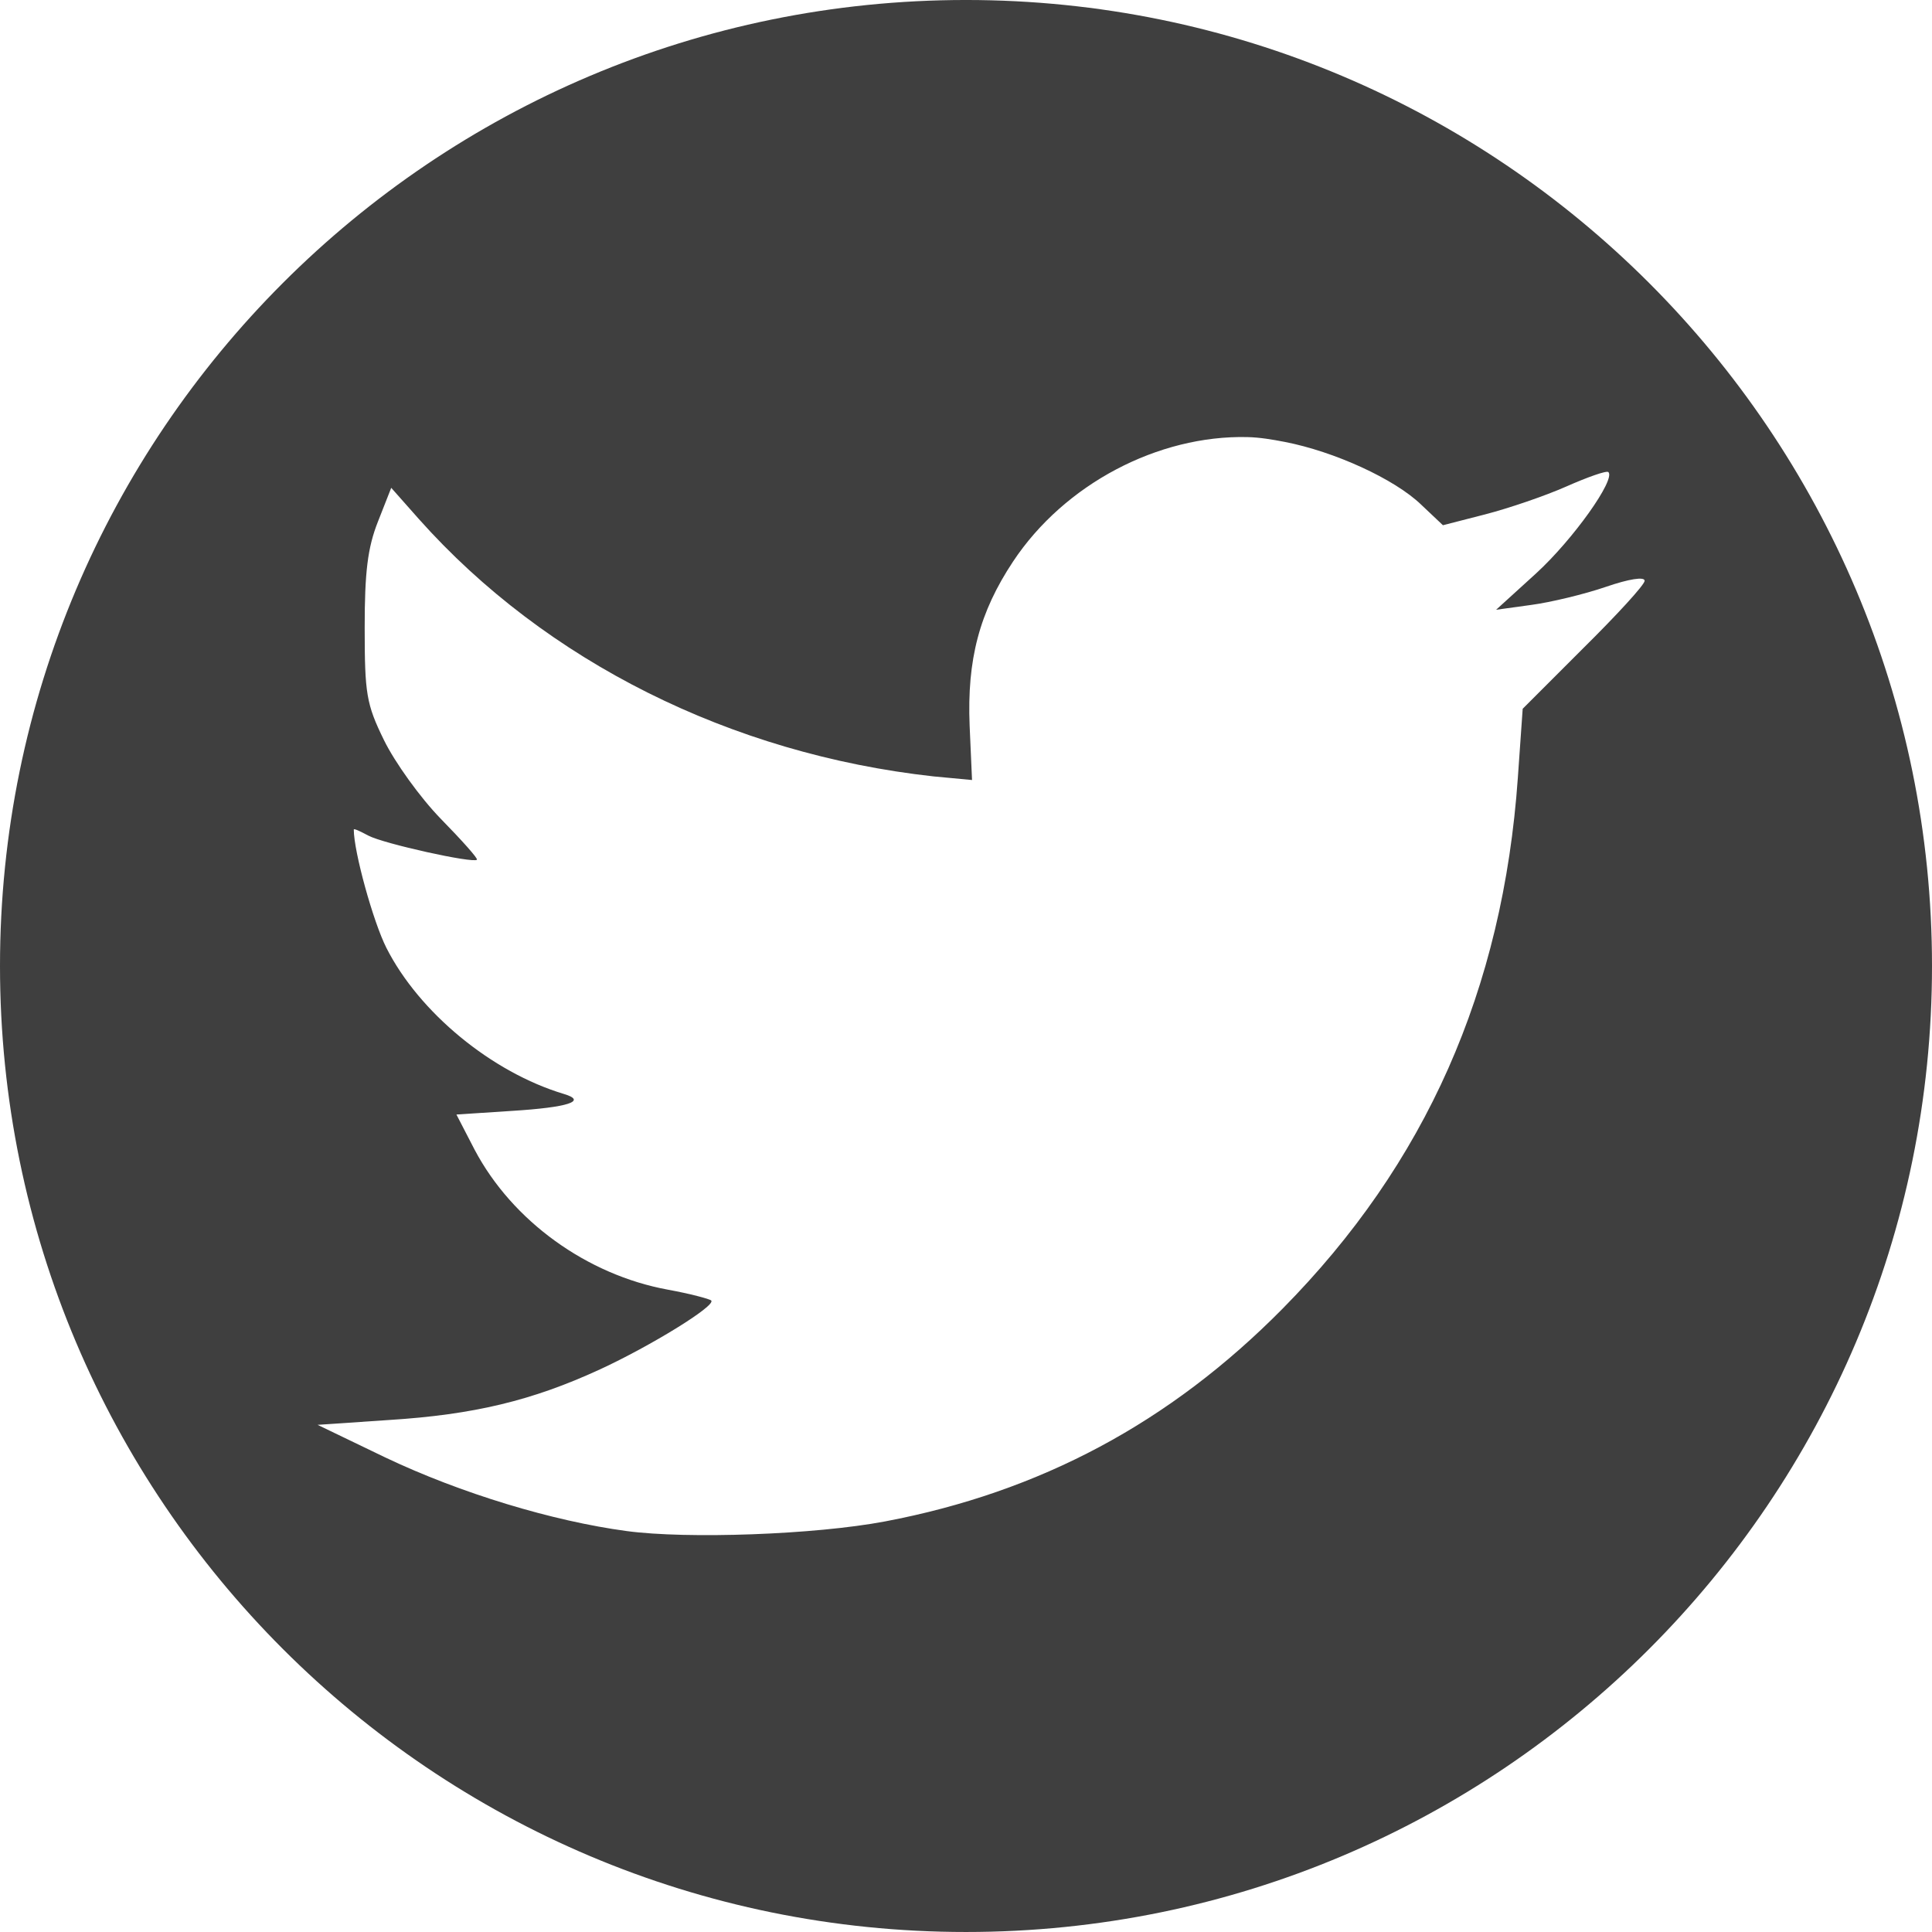
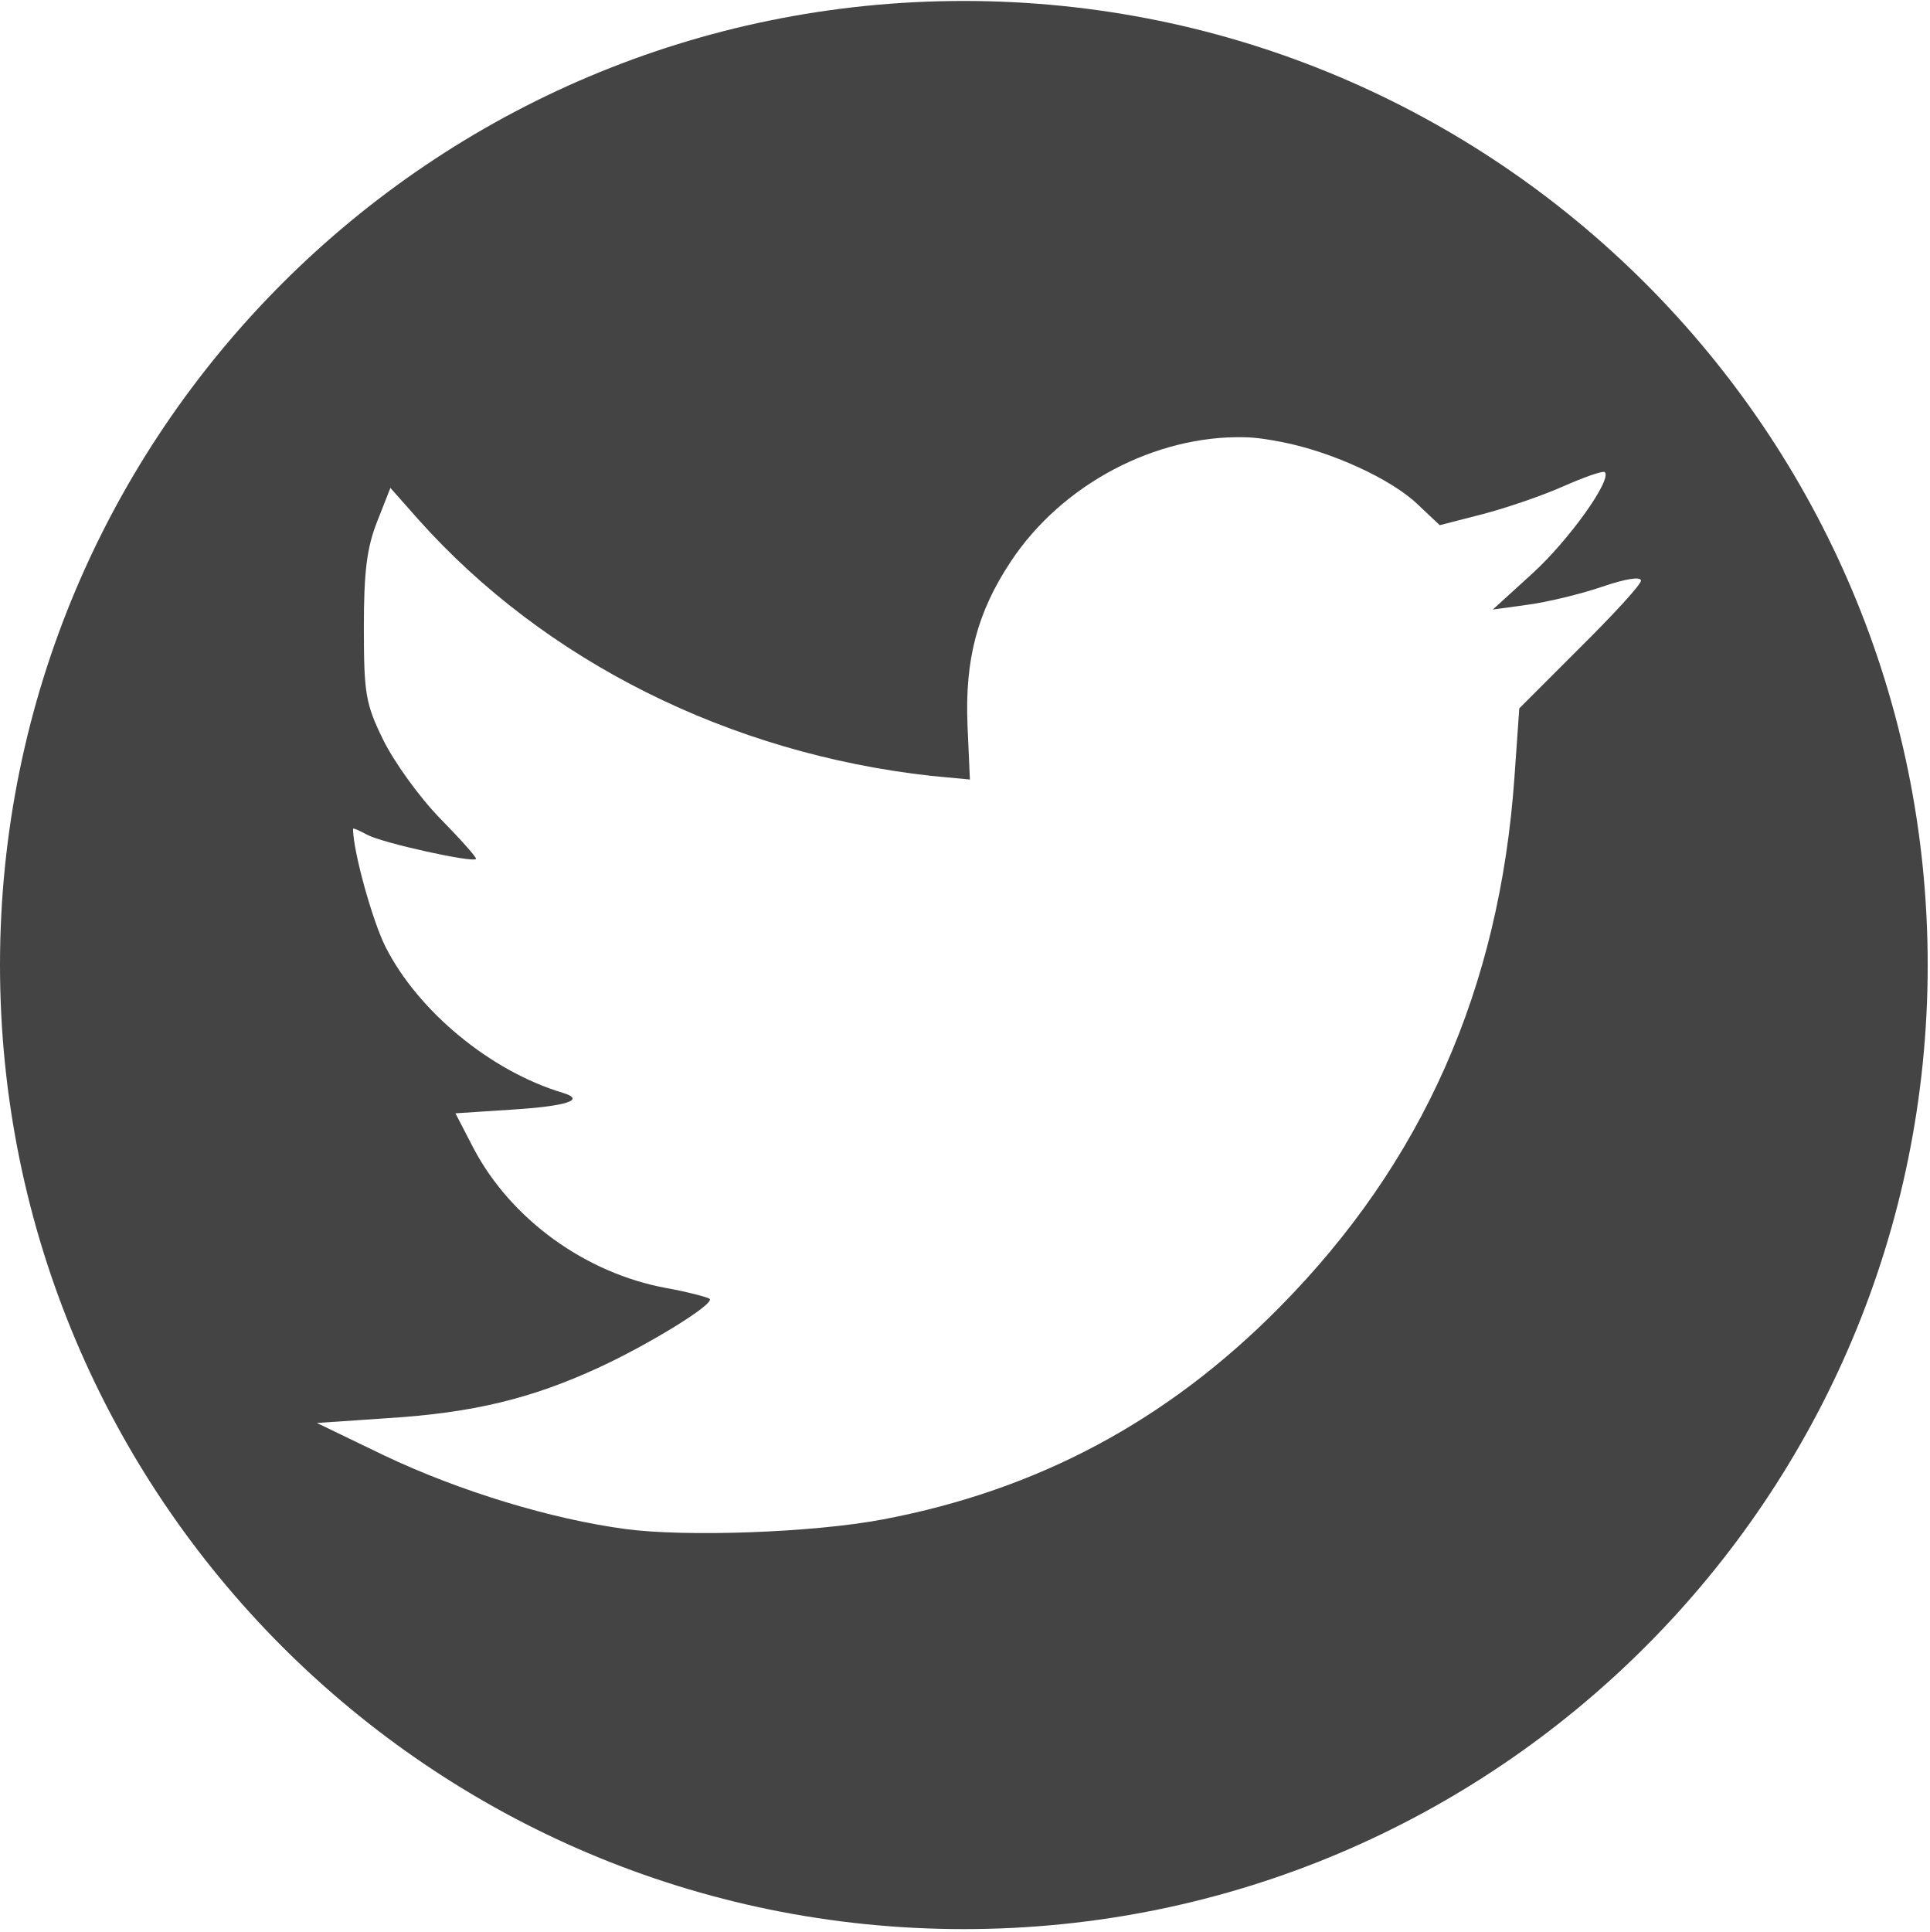
- <svg xmlns="http://www.w3.org/2000/svg" version="1.1" width="1000" height="1000" id="svg2">
-   <defs id="defs4">
-     <clipPath id="clipPath3052">
-       <path d="m 0.06,162.536 199.94,0 0,-162.476 -199.94,0 0,162.476 z" id="path3054" />
-     </clipPath>
-   </defs>
-   <g transform="matrix(20,0,0,20,0,-20047.244)" id="layer1">
-     <path d="M 25,0 C 11.193,0 0,11.193 0,25 0,38.807 11.193,50 25,50 38.807,50 50,38.807 50,25 50,11.193 38.807,0 25,0 z m 7.281,11.312 c 0.329,0.008 0.648,0.063 0.969,0.125 1.277,0.247 2.84,0.957 3.531,1.625 l 0.562,0.531 1.094,-0.281 c 0.611,-0.158 1.546,-0.477 2.094,-0.719 0.547,-0.242 1.048,-0.421 1.094,-0.375 0.191,0.191 -0.914,1.746 -1.875,2.625 l -1.031,0.938 0.906,-0.125 c 0.507,-0.067 1.388,-0.28 1.938,-0.469 0.596,-0.205 1,-0.268 1,-0.156 0,0.103 -0.725,0.891 -1.594,1.75 l -1.562,1.562 -0.125,1.781 c -0.386,5.495 -2.386,9.998 -6.094,13.75 -2.913,2.948 -6.273,4.74 -10.281,5.5 -1.821,0.345 -5.126,0.46 -6.688,0.25 -1.914,-0.257 -4.292,-0.975 -6.25,-1.906 L 8.219,36.875 10.062,36.75 c 2.198,-0.138 3.715,-0.503 5.469,-1.312 1.296,-0.598 3.009,-1.648 2.875,-1.781 -0.04,-0.04 -0.544,-0.175 -1.125,-0.281 -2.08,-0.381 -4.02,-1.767 -5,-3.625 L 11.812,28.844 13.25,28.75 c 1.442,-0.09 1.962,-0.252 1.344,-0.438 C 12.726,27.752 10.846,26.202 10,24.531 9.659,23.858 9.156,22.041 9.156,21.469 c 0,-0.035 0.173,0.048 0.375,0.156 0.391,0.209 2.714,0.723 2.812,0.625 0.032,-0.032 -0.403,-0.515 -0.938,-1.062 C 10.872,20.64 10.217,19.727 9.938,19.156 9.478,18.218 9.439,17.947 9.438,16.25 9.437,14.809 9.514,14.175 9.781,13.5 l 0.344,-0.875 0.719,0.812 c 3.281,3.679 8.074,6.077 13.312,6.656 l 1,0.094 -0.062,-1.406 c -0.07,-1.713 0.253,-2.936 1.125,-4.25 1.333,-2.008 3.757,-3.272 6.062,-3.219 z" transform="translate(0,1002.362)" id="path2985" style="fill:#3f3f3f;fill-opacity:1;stroke-width:0;stroke-miterlimit:4;stroke-dasharray:none" />
+ <svg xmlns="http://www.w3.org/2000/svg" width="1001px" height="1002px" viewBox="0 0 1001 1002" version="1.1">
+   <description>Created with Sketch (http://www.bohemiancoding.com/sketch)</description>
+   <defs />
+   <g id="Page 1" fill="#D8D8D8" fill-rule="evenodd">
+     <path d="M500,0.5 C223.86,0.5 0,224.36 0,500.5 C0,776.64 223.86,1000.5 500,1000.5 C776.14,1000.5 1000,776.64 1000,500.5 C1000,224.36 776.14,0.5 500,0.5 L500,0.5 L500,0.5 Z M645.62,226.76 C652.2,226.92 658.58,228.02 665,229.26 C690.54,234.2 721.8,248.4 735.62,261.76 L746.86,272.38 L768.74,266.76 C780.96,263.6 799.66,257.22 810.62,252.38 C821.58,247.54 831.58,243.96 832.5,244.88 C836.32,248.7 814.22,279.8 795,297.38 L774.38,316.14 L792.5,313.64 C802.64,312.3 820.26,308.04 831.26,304.26 C843.18,300.16 851.26,298.9 851.26,301.14 C851.26,303.2 836.76,318.96 819.38,336.14 L788.14,367.38 L785.64,403 C777.92,512.9 737.92,602.96 663.76,678 C605.5,736.96 538.3,772.8 458.14,788 C421.72,794.92 355.62,797.2 324.38,793 C286.1,787.86 238.54,773.5 199.38,754.88 L164.38,738 L201.26,735.5 C245.22,732.74 275.56,725.44 310.64,709.26 C336.56,697.3 370.82,676.32 368.14,673.64 C367.34,672.84 357.26,670.14 345.64,668.02 C304.04,660.4 265.24,632.68 245.64,595.52 L236.26,577.4 L265.02,575.52 C293.86,573.72 304.26,570.48 291.9,566.76 C254.54,555.56 216.96,524.54 200.02,491.14 C193.2,477.68 183.14,441.34 183.14,429.9 C183.14,429.22 186.6,430.86 190.64,433.02 C198.46,437.2 244.92,447.48 246.9,445.52 C247.54,444.88 238.84,435.22 228.14,424.28 C217.46,413.34 204.36,395.06 198.76,383.66 C189.56,364.88 188.78,359.48 188.76,325.54 C188.74,296.72 190.28,284.04 195.64,270.54 L202.52,253.04 L216.9,269.28 C282.52,342.86 378.38,390.82 483.14,402.4 L503.14,404.28 L501.9,376.16 C500.5,341.9 506.96,317.44 524.4,291.16 C551.04,250.96 599.52,225.7 645.62,226.76 L645.62,226.76 L645.62,226.76 Z M645.62,226.76" id="Twitter" fill="#444444" />
  </g>
</svg>
